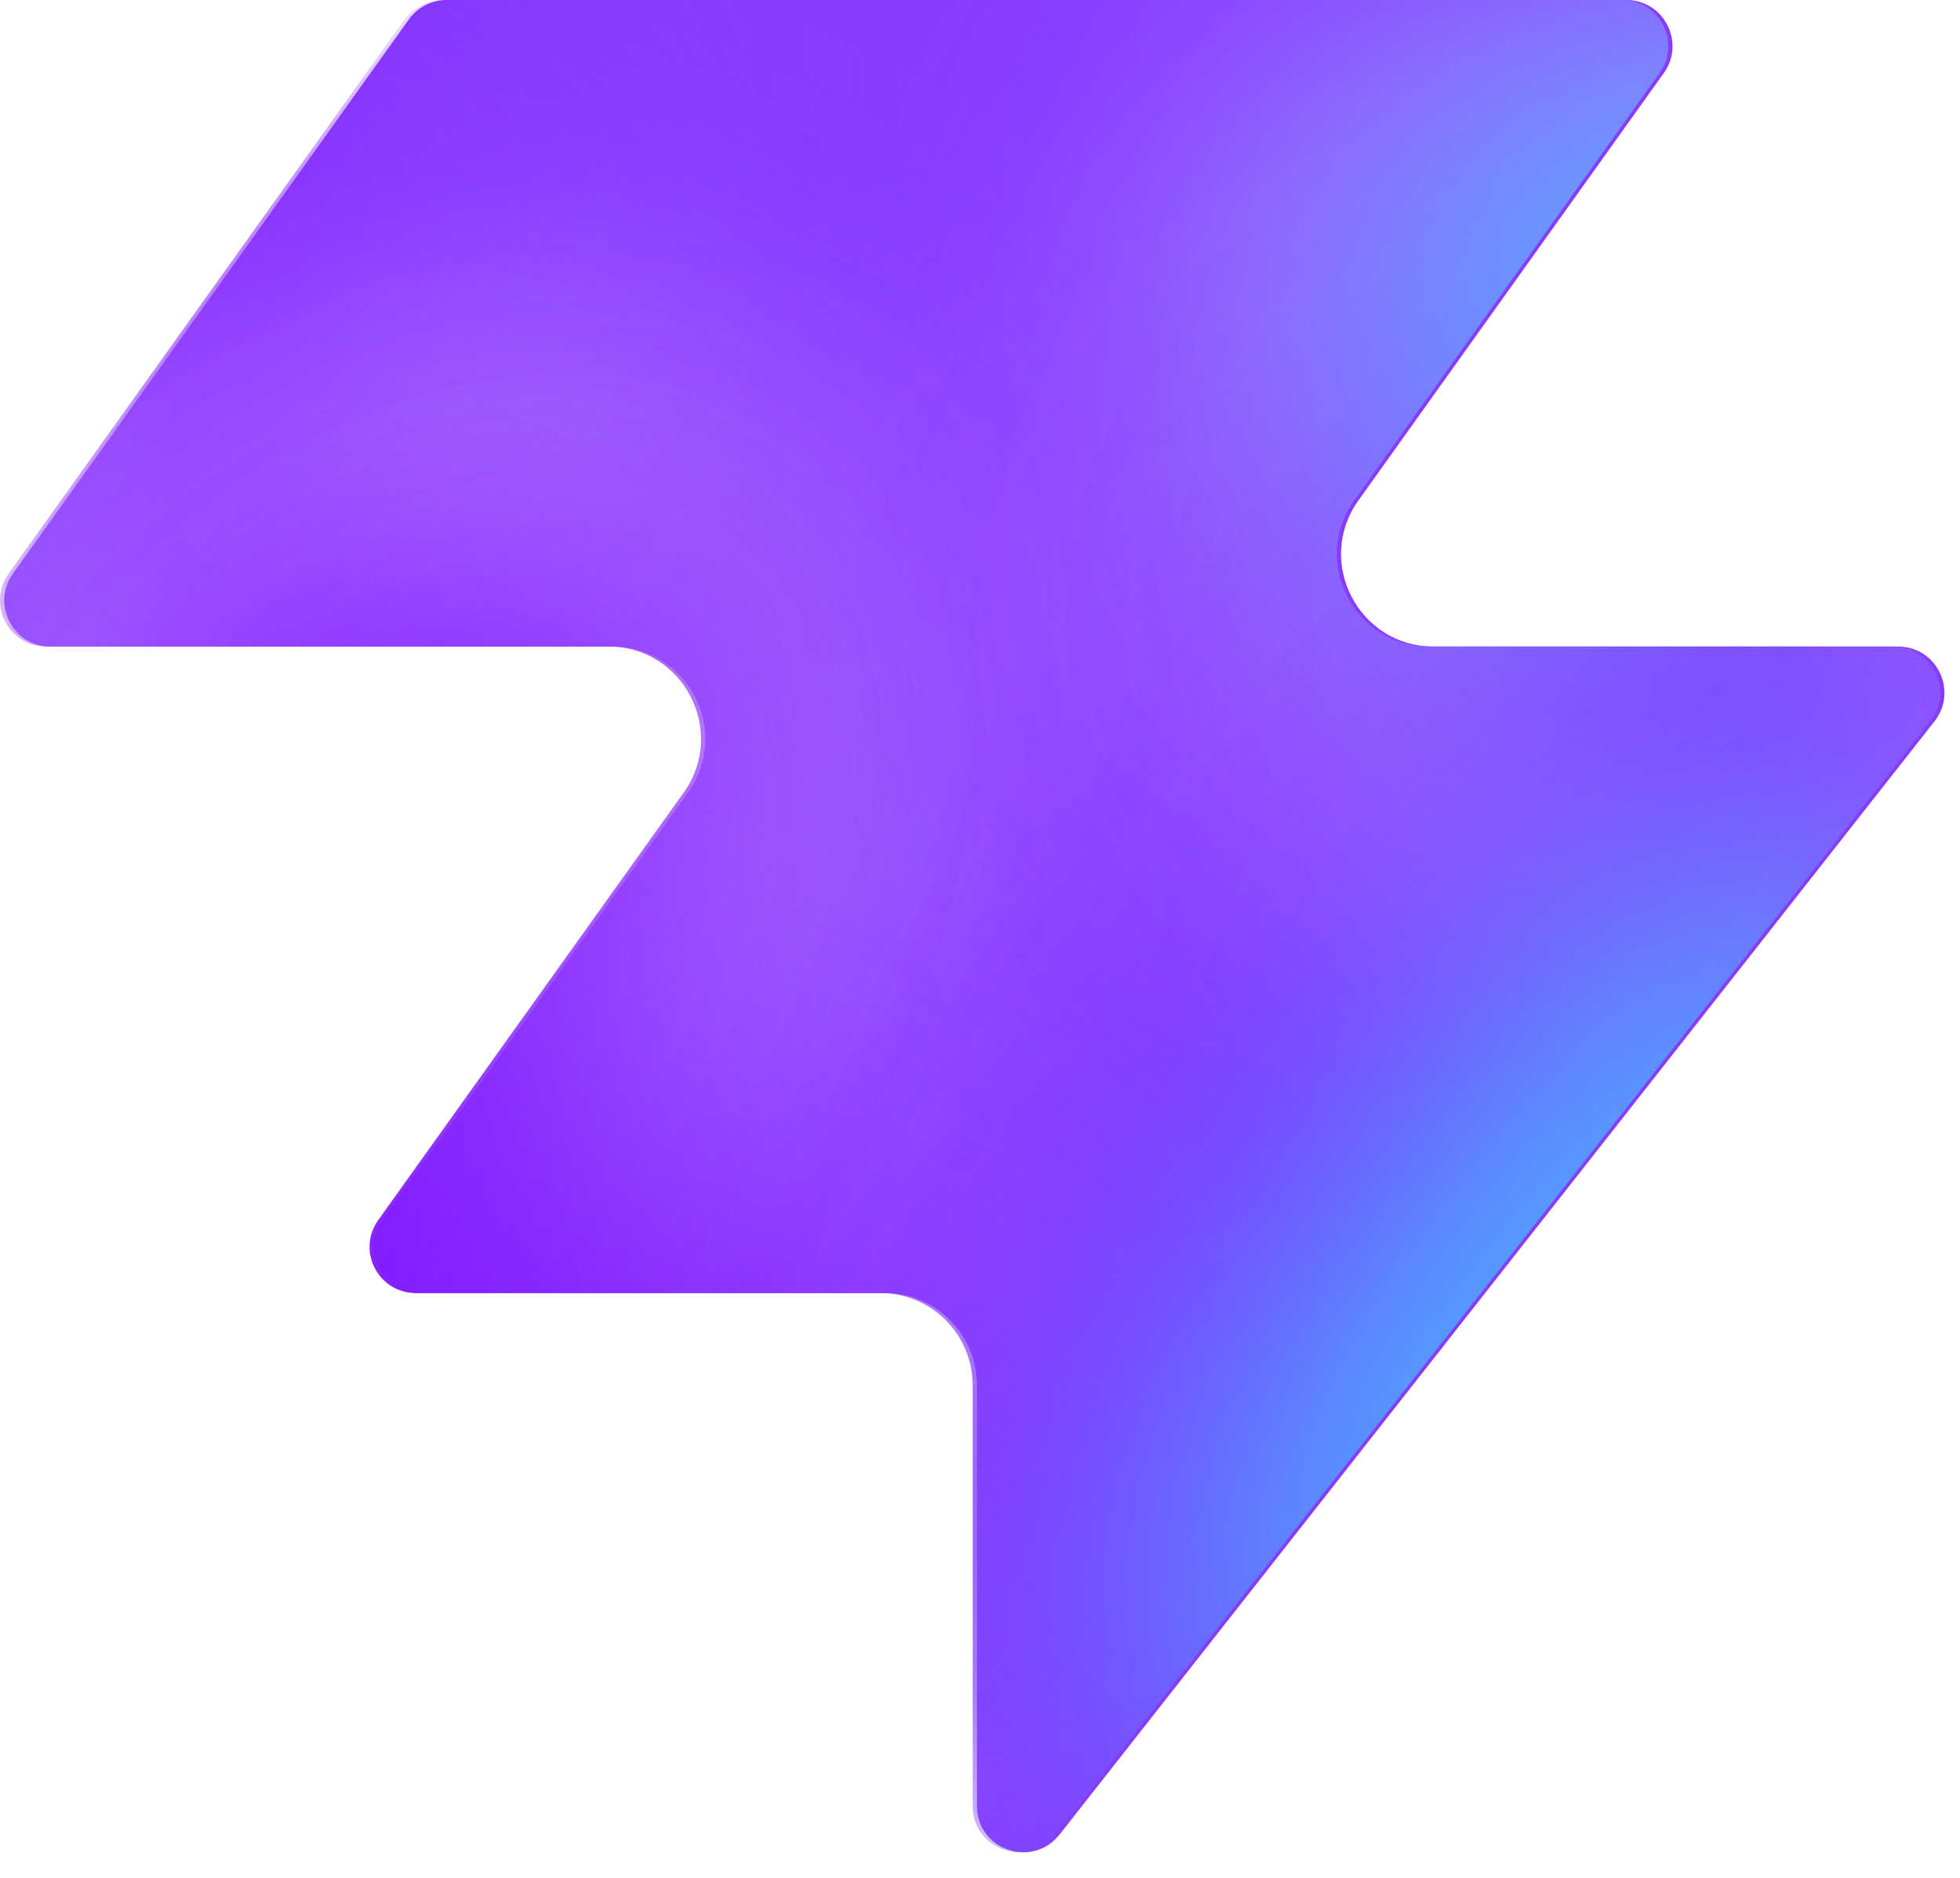
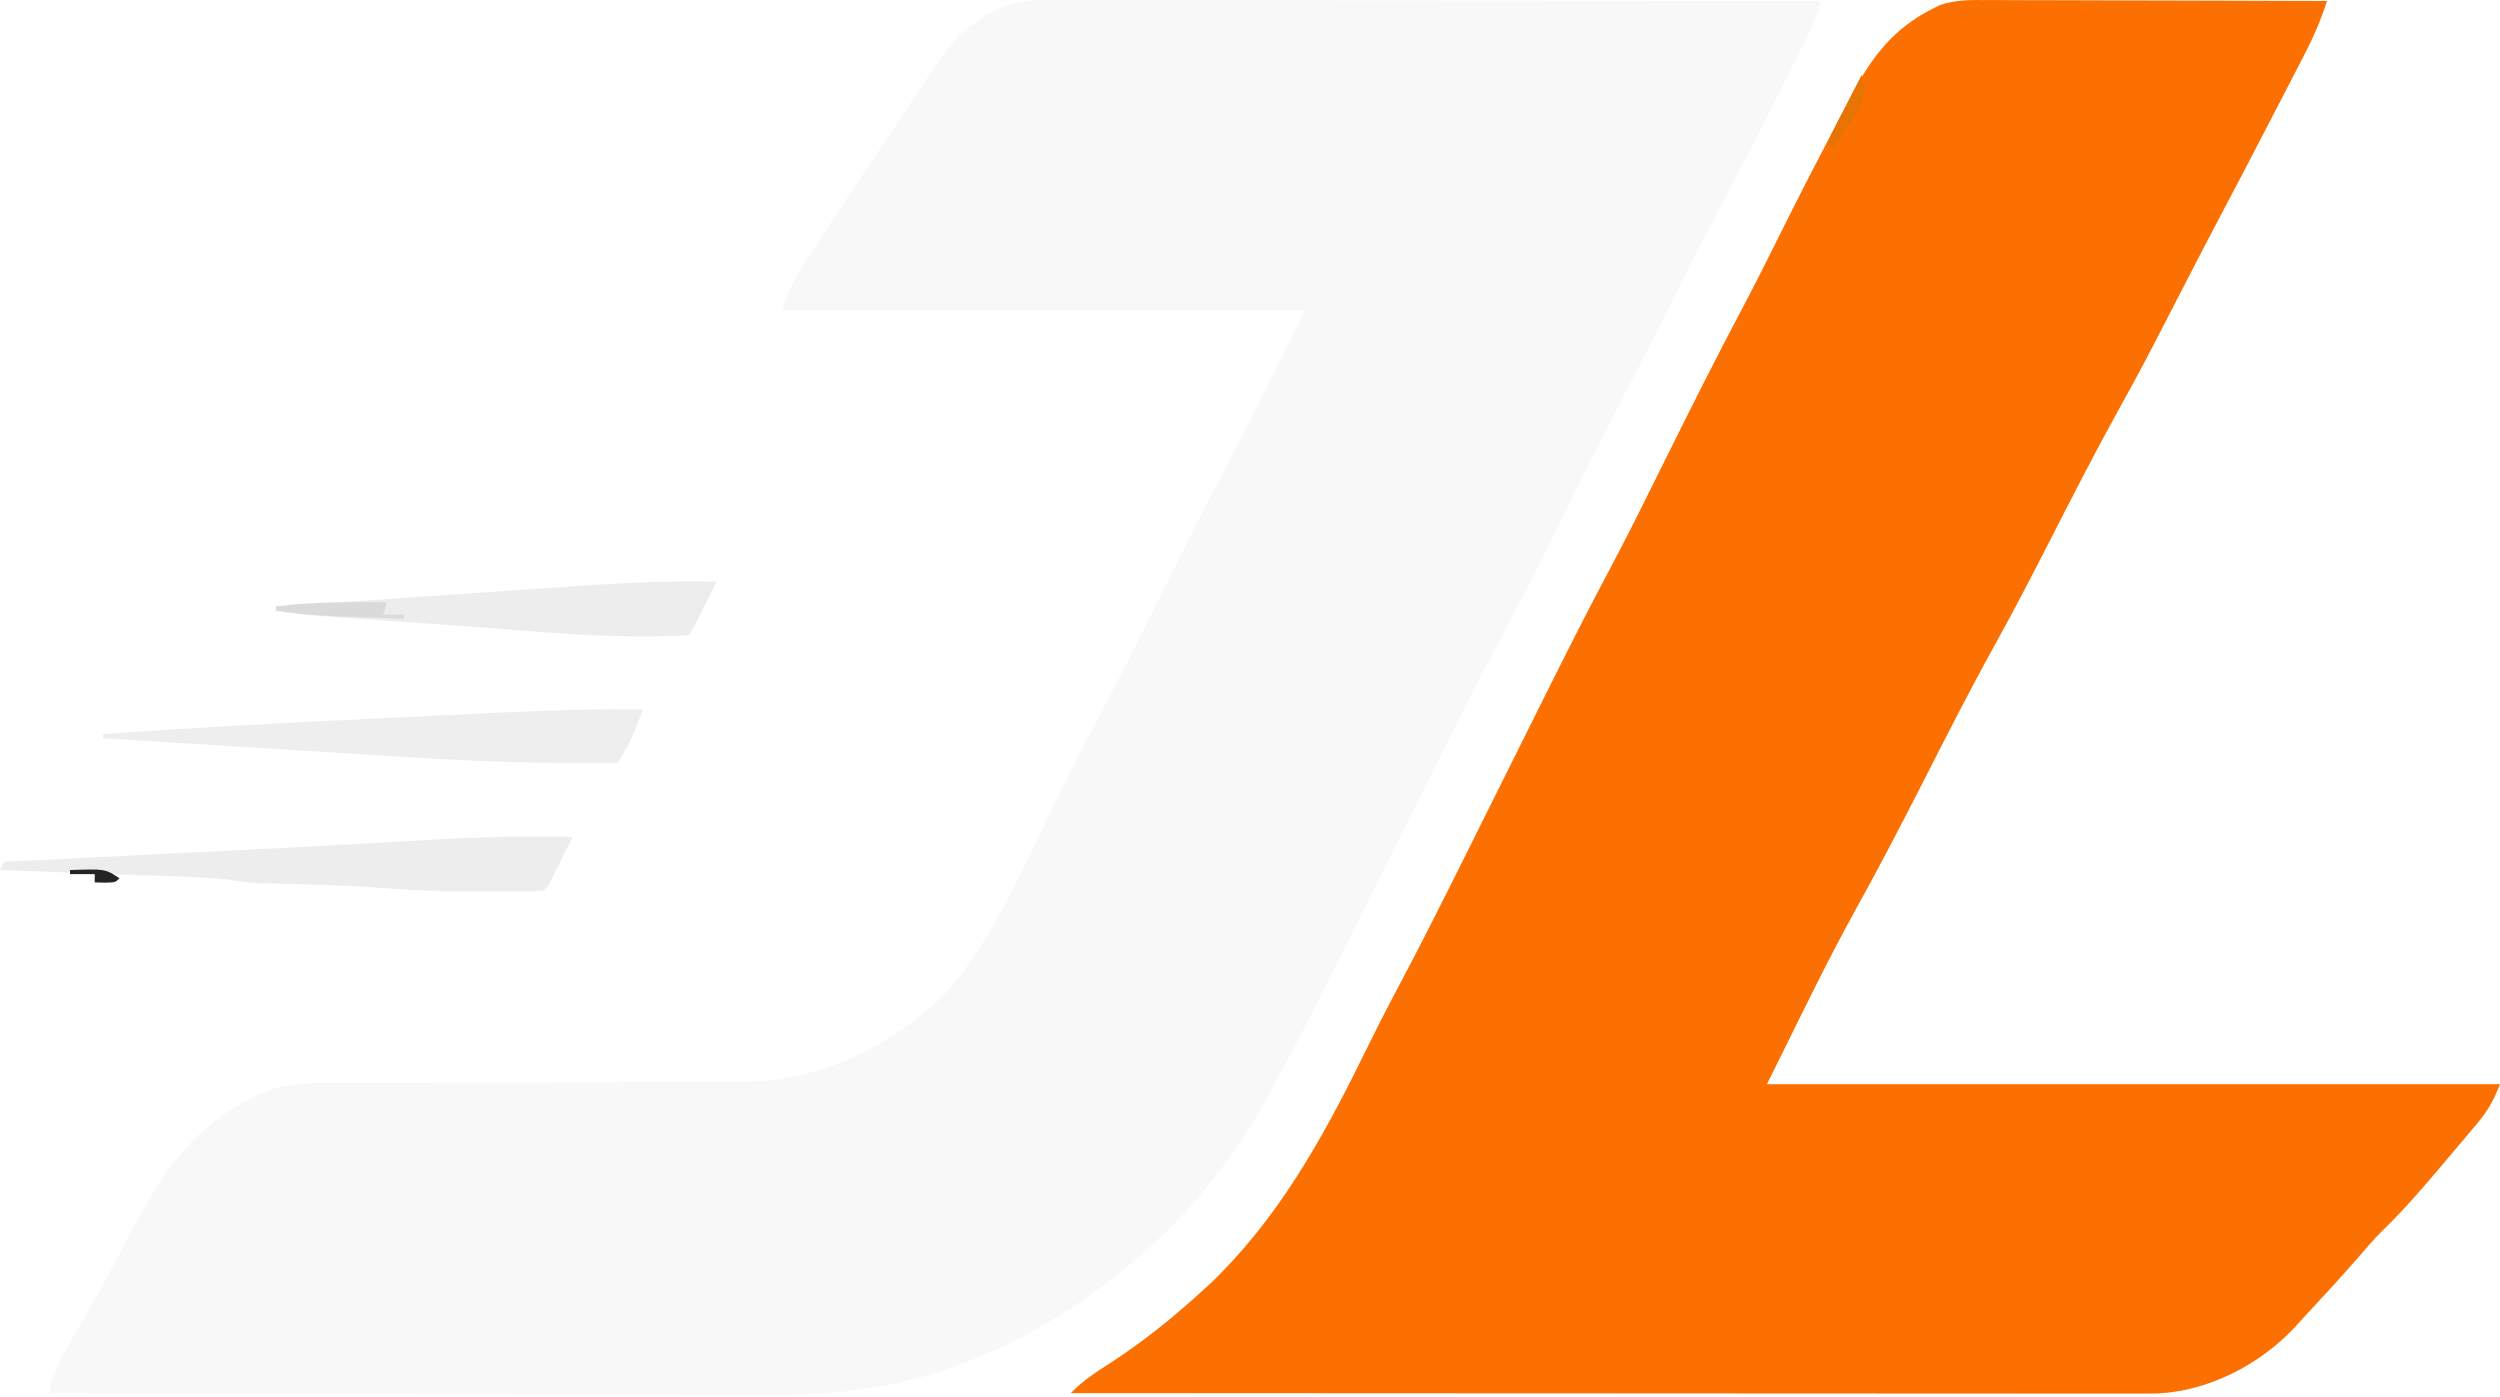
- <svg xmlns="http://www.w3.org/2000/svg" width="48" height="46" fill="none" viewBox="0 0 48 46">
-   <path fill="#863bff" d="M25.946 44.938c-.664.845-2.021.375-2.021-.698V33.937a2.26 2.26 0 0 0-2.262-2.262H10.287c-.92 0-1.456-1.04-.92-1.788l7.48-10.471c1.07-1.497 0-3.578-1.842-3.578H1.237c-.92 0-1.456-1.04-.92-1.788L10.013.474c.214-.297.556-.474.92-.474h28.894c.92 0 1.456 1.04.92 1.788l-7.48 10.471c-1.07 1.498 0 3.579 1.842 3.579h11.377c.943 0 1.473 1.088.89 1.83L25.947 44.94z" style="fill:#863bff;fill:color(display-p3 .525 .23 1);fill-opacity:1" />
-   <mask id="a" width="48" height="46" x="0" y="0" maskUnits="userSpaceOnUse" style="mask-type:alpha">
-     <path fill="#000" d="M25.842 44.938c-.664.844-2.021.375-2.021-.698V33.937a2.26 2.26 0 0 0-2.262-2.262H10.183c-.92 0-1.456-1.04-.92-1.788l7.48-10.471c1.07-1.498 0-3.579-1.842-3.579H1.133c-.92 0-1.456-1.04-.92-1.787L9.91.473c.214-.297.556-.474.92-.474h28.894c.92 0 1.456 1.04.92 1.788l-7.48 10.471c-1.07 1.498 0 3.578 1.842 3.578h11.377c.943 0 1.473 1.088.89 1.832L25.843 44.94z" style="fill:#000;fill-opacity:1" />
-   </mask>
-   <g mask="url(#a)">
-     <g filter="url(#b)">
-       <ellipse cx="5.508" cy="14.704" fill="#ede6ff" rx="5.508" ry="14.704" style="fill:#ede6ff;fill:color(display-p3 .927 .903 1);fill-opacity:1" transform="matrix(.00324 1 1 -.00324 -4.47 31.516)" />
-     </g>
-     <g filter="url(#c)">
-       <ellipse cx="10.399" cy="29.851" fill="#ede6ff" rx="10.399" ry="29.851" style="fill:#ede6ff;fill:color(display-p3 .927 .903 1);fill-opacity:1" transform="matrix(.00324 1 1 -.00324 -39.328 7.883)" />
-     </g>
-     <g filter="url(#d)">
-       <ellipse cx="5.508" cy="30.487" fill="#7e14ff" rx="5.508" ry="30.487" style="fill:#7e14ff;fill:color(display-p3 .492 .077 1);fill-opacity:1" transform="rotate(89.814 -25.913 -14.639)scale(1 -1)" />
-     </g>
-     <g filter="url(#e)">
-       <ellipse cx="5.508" cy="30.599" fill="#7e14ff" rx="5.508" ry="30.599" style="fill:#7e14ff;fill:color(display-p3 .492 .077 1);fill-opacity:1" transform="rotate(89.814 -32.644 -3.334)scale(1 -1)" />
-     </g>
-     <g filter="url(#f)">
-       <ellipse cx="5.508" cy="30.599" fill="#7e14ff" rx="5.508" ry="30.599" style="fill:#7e14ff;fill:color(display-p3 .492 .077 1);fill-opacity:1" transform="matrix(.00324 1 1 -.00324 -34.34 30.47)" />
-     </g>
-     <g filter="url(#g)">
-       <ellipse cx="14.072" cy="22.078" fill="#ede6ff" rx="14.072" ry="22.078" style="fill:#ede6ff;fill:color(display-p3 .927 .903 1);fill-opacity:1" transform="rotate(93.35 24.506 48.493)scale(-1 1)" />
-     </g>
-     <g filter="url(#h)">
-       <ellipse cx="3.47" cy="21.501" fill="#7e14ff" rx="3.47" ry="21.501" style="fill:#7e14ff;fill:color(display-p3 .492 .077 1);fill-opacity:1" transform="rotate(89.009 28.708 47.59)scale(-1 1)" />
-     </g>
-     <g filter="url(#i)">
-       <ellipse cx="3.47" cy="21.501" fill="#7e14ff" rx="3.47" ry="21.501" style="fill:#7e14ff;fill:color(display-p3 .492 .077 1);fill-opacity:1" transform="rotate(89.009 28.708 47.59)scale(-1 1)" />
-     </g>
-     <g filter="url(#j)">
-       <ellipse cx=".387" cy="8.972" fill="#7e14ff" rx="4.407" ry="29.108" style="fill:#7e14ff;fill:color(display-p3 .492 .077 1);fill-opacity:1" transform="rotate(39.51 .387 8.972)" />
-     </g>
-     <g filter="url(#k)">
-       <ellipse cx="47.523" cy="-6.092" fill="#7e14ff" rx="4.407" ry="29.108" style="fill:#7e14ff;fill:color(display-p3 .492 .077 1);fill-opacity:1" transform="rotate(37.892 47.523 -6.092)" />
-     </g>
-     <g filter="url(#l)">
-       <ellipse cx="41.412" cy="6.333" fill="#47bfff" rx="5.971" ry="9.665" style="fill:#47bfff;fill:color(display-p3 .28 .748 1);fill-opacity:1" transform="rotate(37.892 41.412 6.333)" />
-     </g>
-     <g filter="url(#m)">
-       <ellipse cx="-1.879" cy="38.332" fill="#7e14ff" rx="4.407" ry="29.108" style="fill:#7e14ff;fill:color(display-p3 .492 .077 1);fill-opacity:1" transform="rotate(37.892 -1.88 38.332)" />
-     </g>
-     <g filter="url(#n)">
-       <ellipse cx="-1.879" cy="38.332" fill="#7e14ff" rx="4.407" ry="29.108" style="fill:#7e14ff;fill:color(display-p3 .492 .077 1);fill-opacity:1" transform="rotate(37.892 -1.88 38.332)" />
-     </g>
-     <g filter="url(#o)">
-       <ellipse cx="35.651" cy="29.907" fill="#7e14ff" rx="4.407" ry="29.108" style="fill:#7e14ff;fill:color(display-p3 .492 .077 1);fill-opacity:1" transform="rotate(37.892 35.651 29.907)" />
-     </g>
-     <g filter="url(#p)">
-       <ellipse cx="38.418" cy="32.4" fill="#47bfff" rx="5.971" ry="15.297" style="fill:#47bfff;fill:color(display-p3 .28 .748 1);fill-opacity:1" transform="rotate(37.892 38.418 32.4)" />
-     </g>
-   </g>
-   <defs>
-     <filter id="b" width="60.045" height="41.654" x="-19.77" y="16.149" color-interpolation-filters="sRGB" filterUnits="userSpaceOnUse">
-       <feFlood flood-opacity="0" result="BackgroundImageFix" />
-       <feBlend in="SourceGraphic" in2="BackgroundImageFix" result="shape" />
-       <feGaussianBlur result="effect1_foregroundBlur_2002_17158" stdDeviation="7.659" />
-     </filter>
-     <filter id="c" width="90.34" height="51.437" x="-54.613" y="-7.533" color-interpolation-filters="sRGB" filterUnits="userSpaceOnUse">
-       <feFlood flood-opacity="0" result="BackgroundImageFix" />
-       <feBlend in="SourceGraphic" in2="BackgroundImageFix" result="shape" />
-       <feGaussianBlur result="effect1_foregroundBlur_2002_17158" stdDeviation="7.659" />
-     </filter>
-     <filter id="d" width="79.355" height="29.4" x="-49.64" y="2.03" color-interpolation-filters="sRGB" filterUnits="userSpaceOnUse">
-       <feFlood flood-opacity="0" result="BackgroundImageFix" />
-       <feBlend in="SourceGraphic" in2="BackgroundImageFix" result="shape" />
-       <feGaussianBlur result="effect1_foregroundBlur_2002_17158" stdDeviation="4.596" />
-     </filter>
-     <filter id="e" width="79.579" height="29.4" x="-45.045" y="20.029" color-interpolation-filters="sRGB" filterUnits="userSpaceOnUse">
-       <feFlood flood-opacity="0" result="BackgroundImageFix" />
-       <feBlend in="SourceGraphic" in2="BackgroundImageFix" result="shape" />
-       <feGaussianBlur result="effect1_foregroundBlur_2002_17158" stdDeviation="4.596" />
-     </filter>
-     <filter id="f" width="79.579" height="29.4" x="-43.513" y="21.178" color-interpolation-filters="sRGB" filterUnits="userSpaceOnUse">
-       <feFlood flood-opacity="0" result="BackgroundImageFix" />
-       <feBlend in="SourceGraphic" in2="BackgroundImageFix" result="shape" />
-       <feGaussianBlur result="effect1_foregroundBlur_2002_17158" stdDeviation="4.596" />
-     </filter>
-     <filter id="g" width="74.749" height="58.852" x="15.756" y="-17.901" color-interpolation-filters="sRGB" filterUnits="userSpaceOnUse">
-       <feFlood flood-opacity="0" result="BackgroundImageFix" />
-       <feBlend in="SourceGraphic" in2="BackgroundImageFix" result="shape" />
-       <feGaussianBlur result="effect1_foregroundBlur_2002_17158" stdDeviation="7.659" />
-     </filter>
-     <filter id="h" width="61.377" height="25.362" x="23.548" y="2.284" color-interpolation-filters="sRGB" filterUnits="userSpaceOnUse">
-       <feFlood flood-opacity="0" result="BackgroundImageFix" />
-       <feBlend in="SourceGraphic" in2="BackgroundImageFix" result="shape" />
-       <feGaussianBlur result="effect1_foregroundBlur_2002_17158" stdDeviation="4.596" />
-     </filter>
-     <filter id="i" width="61.377" height="25.362" x="23.548" y="2.284" color-interpolation-filters="sRGB" filterUnits="userSpaceOnUse">
-       <feFlood flood-opacity="0" result="BackgroundImageFix" />
-       <feBlend in="SourceGraphic" in2="BackgroundImageFix" result="shape" />
-       <feGaussianBlur result="effect1_foregroundBlur_2002_17158" stdDeviation="4.596" />
-     </filter>
-     <filter id="j" width="56.045" height="63.649" x="-27.636" y="-22.853" color-interpolation-filters="sRGB" filterUnits="userSpaceOnUse">
-       <feFlood flood-opacity="0" result="BackgroundImageFix" />
-       <feBlend in="SourceGraphic" in2="BackgroundImageFix" result="shape" />
-       <feGaussianBlur result="effect1_foregroundBlur_2002_17158" stdDeviation="4.596" />
-     </filter>
-     <filter id="k" width="54.814" height="64.646" x="20.116" y="-38.415" color-interpolation-filters="sRGB" filterUnits="userSpaceOnUse">
-       <feFlood flood-opacity="0" result="BackgroundImageFix" />
-       <feBlend in="SourceGraphic" in2="BackgroundImageFix" result="shape" />
-       <feGaussianBlur result="effect1_foregroundBlur_2002_17158" stdDeviation="4.596" />
-     </filter>
-     <filter id="l" width="33.541" height="35.313" x="24.641" y="-11.323" color-interpolation-filters="sRGB" filterUnits="userSpaceOnUse">
-       <feFlood flood-opacity="0" result="BackgroundImageFix" />
-       <feBlend in="SourceGraphic" in2="BackgroundImageFix" result="shape" />
-       <feGaussianBlur result="effect1_foregroundBlur_2002_17158" stdDeviation="4.596" />
-     </filter>
-     <filter id="m" width="54.814" height="64.646" x="-29.286" y="6.009" color-interpolation-filters="sRGB" filterUnits="userSpaceOnUse">
-       <feFlood flood-opacity="0" result="BackgroundImageFix" />
-       <feBlend in="SourceGraphic" in2="BackgroundImageFix" result="shape" />
-       <feGaussianBlur result="effect1_foregroundBlur_2002_17158" stdDeviation="4.596" />
-     </filter>
-     <filter id="n" width="54.814" height="64.646" x="-29.286" y="6.009" color-interpolation-filters="sRGB" filterUnits="userSpaceOnUse">
-       <feFlood flood-opacity="0" result="BackgroundImageFix" />
-       <feBlend in="SourceGraphic" in2="BackgroundImageFix" result="shape" />
-       <feGaussianBlur result="effect1_foregroundBlur_2002_17158" stdDeviation="4.596" />
-     </filter>
-     <filter id="o" width="54.814" height="64.646" x="8.244" y="-2.416" color-interpolation-filters="sRGB" filterUnits="userSpaceOnUse">
-       <feFlood flood-opacity="0" result="BackgroundImageFix" />
-       <feBlend in="SourceGraphic" in2="BackgroundImageFix" result="shape" />
-       <feGaussianBlur result="effect1_foregroundBlur_2002_17158" stdDeviation="4.596" />
-     </filter>
-     <filter id="p" width="39.409" height="43.623" x="18.713" y="10.588" color-interpolation-filters="sRGB" filterUnits="userSpaceOnUse">
-       <feFlood flood-opacity="0" result="BackgroundImageFix" />
-       <feBlend in="SourceGraphic" in2="BackgroundImageFix" result="shape" />
-       <feGaussianBlur result="effect1_foregroundBlur_2002_17158" stdDeviation="4.596" />
-     </filter>
-   </defs>
+ <svg xmlns="http://www.w3.org/2000/svg" width="607" height="339" viewBox="0 0 607 339" fill="none">
+   <path d="M255.004 0.006C255.805 0.004 256.605 0.002 257.43 0.001C260.11 -0.003 262.789 0.008 265.468 0.019C267.39 0.02 269.312 0.019 271.234 0.018C276.45 0.018 281.667 0.03 286.883 0.043C292.335 0.056 297.787 0.057 303.239 0.06C313.563 0.066 323.886 0.082 334.21 0.102C345.963 0.125 357.716 0.136 369.469 0.146C393.646 0.167 417.823 0.202 442 0.246C441.091 4.272 439.387 7.742 437.535 11.406C437.186 12.104 436.838 12.801 436.478 13.52C435.344 15.785 434.203 18.047 433.062 20.309C432.277 21.873 431.491 23.438 430.706 25.002C426.427 33.511 422.091 41.984 417.608 50.387C413.587 57.95 409.784 65.621 405.991 73.301C402.845 79.646 399.597 85.926 396.281 92.184C390.672 102.781 385.331 113.507 380 124.246C369.728 144.942 369.728 144.942 364.5 154.746C359.525 164.102 354.794 173.578 350.062 183.059C349.456 184.273 349.456 184.273 348.838 185.512C345.889 191.422 342.944 197.334 340 203.246C319.115 245.185 319.115 245.185 311 260.246C310.613 260.969 310.226 261.692 309.828 262.437C309.434 263.173 309.04 263.909 308.634 264.667C308.279 265.33 307.924 265.993 307.558 266.676C298.117 284.035 284.787 299.377 269 311.246C267.838 312.132 267.838 312.132 266.652 313.035C256.454 320.493 245.447 326.608 233.625 331.059C232.932 331.324 232.239 331.59 231.526 331.863C216.515 337.231 201.961 338.834 186.148 338.7C184.234 338.699 182.32 338.7 180.406 338.702C175.271 338.703 170.136 338.68 165.001 338.652C159.612 338.627 154.222 338.624 148.833 338.62C138.655 338.607 128.477 338.575 118.299 338.534C106.701 338.489 95.102 338.468 83.503 338.448C59.669 338.406 35.834 338.336 12 338.246C12.674 334.568 13.56 331.879 15.449 328.641C16.216 327.308 16.216 327.308 16.999 325.948C17.556 324.995 18.113 324.041 18.688 323.059C23.103 315.419 27.346 307.726 31.411 299.895C40.128 283.215 48.637 270.784 66.997 264.166C72.074 262.772 77.208 262.962 82.436 262.975C84.135 262.967 84.135 262.967 85.869 262.959C88.321 262.949 90.774 262.943 93.226 262.941C97.116 262.938 101.005 262.921 104.895 262.901C114.558 262.852 124.221 262.821 133.884 262.799C142.048 262.781 150.212 262.752 158.377 262.705C160.948 262.694 163.52 262.688 166.092 262.688C169.7 262.687 173.308 262.669 176.917 262.647C177.966 262.651 179.015 262.656 180.096 262.661C198.911 262.479 215.153 254.778 228.75 242.059C239.283 230.719 245.708 216.316 252.438 202.559C254.203 198.97 255.974 195.383 257.746 191.797C258.402 190.468 258.402 190.468 259.071 189.112C262.367 182.457 265.797 175.881 269.279 169.322C274.014 160.377 278.504 151.312 283 142.246C287.82 132.527 292.663 122.83 297.75 113.246C304.35 100.674 310.65 87.947 317 75.246C275.09 75.246 233.18 75.246 190 75.246C191.015 71.185 192.602 68.338 194.812 64.871C195.232 64.206 195.651 63.542 196.083 62.857C203.01 51.978 210.243 41.291 217.428 30.581C219.38 27.671 221.327 24.756 223.257 21.83C223.953 20.776 224.65 19.723 225.367 18.637C225.974 17.714 226.581 16.792 227.207 15.841C230.212 11.493 232.976 7.943 237.438 5.059C238.179 4.57 238.92 4.082 239.684 3.578C244.831 0.618 249.115 -0.04 255.004 0.006Z" fill="#F8F8F8" />
+   <path d="M482.921 0.019C483.809 0.019 484.698 0.018 485.613 0.018C488.54 0.019 491.467 0.035 494.395 0.051C496.428 0.054 498.461 0.057 500.494 0.059C505.838 0.067 511.183 0.086 516.527 0.109C521.984 0.129 527.44 0.138 532.896 0.148C543.598 0.17 554.299 0.204 565 0.246C563.465 5.019 561.533 9.382 559.219 13.82C558.665 14.895 558.664 14.895 558.099 15.992C556.904 18.308 555.702 20.621 554.5 22.933C553.67 24.538 552.84 26.143 552.01 27.748C547.607 36.262 543.181 44.764 538.693 53.234C536.262 57.826 533.866 62.435 531.488 67.055C520.136 89.108 520.136 89.108 514.188 99.871C508.505 110.157 503.161 120.607 497.812 131.069C493.359 139.775 488.871 148.445 484.125 156.996C478.036 167.973 472.375 179.166 466.674 190.348C461.374 200.738 455.993 211.06 450.327 221.257C443.981 232.77 438.237 244.604 432.414 256.387C431.282 258.676 430.142 260.962 429 263.246C487.74 263.246 546.48 263.246 607 263.246C605.263 267.588 604.03 269.73 601.125 273.183C600.326 274.136 599.527 275.089 598.703 276.07C597.802 277.129 596.901 278.187 596 279.246C594.995 280.44 593.989 281.634 592.984 282.828C588.351 288.308 583.723 293.704 578.559 298.695C576.245 300.997 574.148 303.473 572.016 305.941C567.771 310.795 563.387 315.52 559 320.246C558.37 320.943 557.739 321.641 557.09 322.359C548.682 331.324 536.09 337.848 523.704 338.336C520.862 338.372 518.022 338.374 515.18 338.366C514.089 338.367 512.997 338.368 511.873 338.369C508.216 338.37 504.558 338.365 500.901 338.359C498.279 338.359 495.658 338.359 493.036 338.36C487.392 338.36 481.748 338.357 476.104 338.352C467.943 338.344 459.782 338.341 451.622 338.34C438.381 338.337 425.141 338.331 411.9 338.321C399.039 338.312 386.179 338.305 373.318 338.301C372.128 338.3 372.128 338.3 370.915 338.3C366.937 338.299 362.959 338.297 358.981 338.296C325.987 338.286 292.994 338.268 260 338.246C262.937 335.165 266.31 333.027 269.875 330.746C277.439 325.795 284.312 320.319 291 314.246C291.849 313.48 292.699 312.715 293.574 311.926C310.101 296.224 321.028 276.637 330.957 256.398C333.582 251.048 336.254 245.739 339.057 240.481C344.524 230.218 349.746 219.838 354.938 209.433C355.341 208.625 355.745 207.816 356.161 206.982C359.11 201.072 362.055 195.159 365 189.246C368.352 182.515 371.705 175.786 375.062 169.058C375.465 168.251 375.868 167.444 376.283 166.612C380.972 157.224 385.703 147.866 390.641 138.606C395.621 129.251 400.289 119.738 405 110.246C410.741 98.68 416.528 87.151 422.573 75.741C425.813 69.623 428.937 63.455 432 57.246C436.847 47.491 441.824 37.816 446.958 28.21C447.891 26.452 448.801 24.681 449.707 22.91C454.396 13.879 459.785 6.907 469 2.246C469.682 1.9 470.364 1.554 471.067 1.197C475.069 -0.101 478.74 -0.017 482.921 0.019Z" fill="#FC7002" />
+   <path d="M139 203.246C138.023 205.227 137.044 207.206 136.062 209.184C135.517 210.286 134.972 211.388 134.41 212.524C133 215.246 133 215.246 132 216.246C129.861 216.347 127.719 216.377 125.578 216.379C124.594 216.381 124.594 216.381 123.591 216.382C122.192 216.383 120.793 216.381 119.394 216.377C117.3 216.371 115.207 216.377 113.113 216.383C105.783 216.387 98.531 216.13 91.225 215.496C84.142 214.948 77.032 214.844 69.934 214.641C68.751 214.603 67.57 214.566 66.352 214.528C65.298 214.497 64.244 214.467 63.159 214.436C60 214.246 60 214.246 56.87 213.762C51.497 213.046 46.138 212.897 40.723 212.711C39.556 212.668 38.39 212.625 37.188 212.581C33.48 212.445 29.771 212.314 26.062 212.184C23.541 212.092 21.02 212.001 18.498 211.908C12.332 211.684 6.166 211.463 0 211.246C0.33 210.586 0.66 209.926 1 209.246C1.922 209.201 2.845 209.155 3.795 209.108C12.672 208.668 21.55 208.227 30.427 207.785C34.986 207.558 39.545 207.332 44.105 207.106C49.398 206.844 54.691 206.581 59.984 206.317C61.298 206.251 61.298 206.251 62.639 206.184C72.164 205.709 81.687 205.216 91.208 204.672C92.434 204.602 92.434 204.602 93.685 204.531C97.518 204.312 101.352 204.089 105.185 203.86C116.465 203.2 127.704 203.022 139 203.246Z" fill="#EDEDED" />
+   <path d="M156 172.246C154.587 177.074 152.57 180.962 150 185.246C133.502 185.426 117.147 184.985 100.684 183.934C98.477 183.799 96.271 183.664 94.065 183.53C88.352 183.182 82.639 182.824 76.927 182.465C71.061 182.097 65.193 181.739 59.326 181.379C47.884 180.677 36.442 179.965 25 179.246C25 178.916 25 178.586 25 178.246C47.551 176.61 70.115 175.437 92.7 174.386C97.465 174.165 102.228 173.937 106.992 173.707C110.733 173.528 114.474 173.352 118.215 173.177C119.971 173.094 121.727 173.011 123.484 172.926C134.334 172.403 145.136 172.138 156 172.246Z" fill="#EEEEEE" />
+   <path d="M174 141.246C168.125 153.121 168.125 153.121 167 154.246C148.788 155.303 130.353 153.285 112.195 151.987C108.828 151.748 105.46 151.516 102.093 151.284C98.826 151.059 95.561 150.831 92.295 150.602C90.746 150.494 89.197 150.386 87.648 150.278C85.491 150.128 83.335 149.974 81.178 149.819C79.957 149.732 78.737 149.646 77.479 149.556C73.961 149.243 70.491 148.777 67 148.246C67 147.916 67 147.586 67 147.246C67.747 147.197 68.495 147.147 69.265 147.096C82.395 146.227 95.524 145.353 108.651 144.44C113.755 144.086 118.86 143.736 123.964 143.386C126.553 143.208 129.142 143.028 131.731 142.845C145.836 141.854 159.854 140.9 174 141.246Z" fill="#EDEDED" />
+   <path d="M94 146.246C93.67 147.236 93.34 148.226 93 149.246C94.65 149.246 96.3 149.246 98 149.246C98 149.576 98 149.906 98 150.246C94.146 150.106 90.291 149.958 86.438 149.808C85.352 149.769 84.265 149.73 83.147 149.689C77.696 149.474 72.379 149.164 67 148.246C67 147.916 67 147.586 67 147.246C76.018 146.101 84.928 146.151 94 146.246Z" fill="#DBDAD9" />
+   <path d="M452 18.246C453.319 22.204 452.634 23.41 451 27.246C449.105 30.322 447.085 33.296 445 36.246C444.67 35.586 444.34 34.926 444 34.246C444.621 32.55 444.621 32.55 445.652 30.551C446.017 29.835 446.381 29.12 446.756 28.383C447.146 27.636 447.536 26.89 447.938 26.121C448.517 24.99 448.517 24.99 449.107 23.836C450.065 21.969 451.031 20.107 452 18.246Z" fill="#E77303" />
+   <path d="M17 211.246C25.571 210.96 25.571 210.96 29 213.246C28 214.246 28 214.246 25.438 214.308C24.231 214.278 24.231 214.278 23 214.246C23 213.586 23 212.926 23 212.246C21.02 212.246 19.04 212.246 17 212.246C17 211.916 17 211.586 17 211.246Z" fill="#252425" />
</svg>
